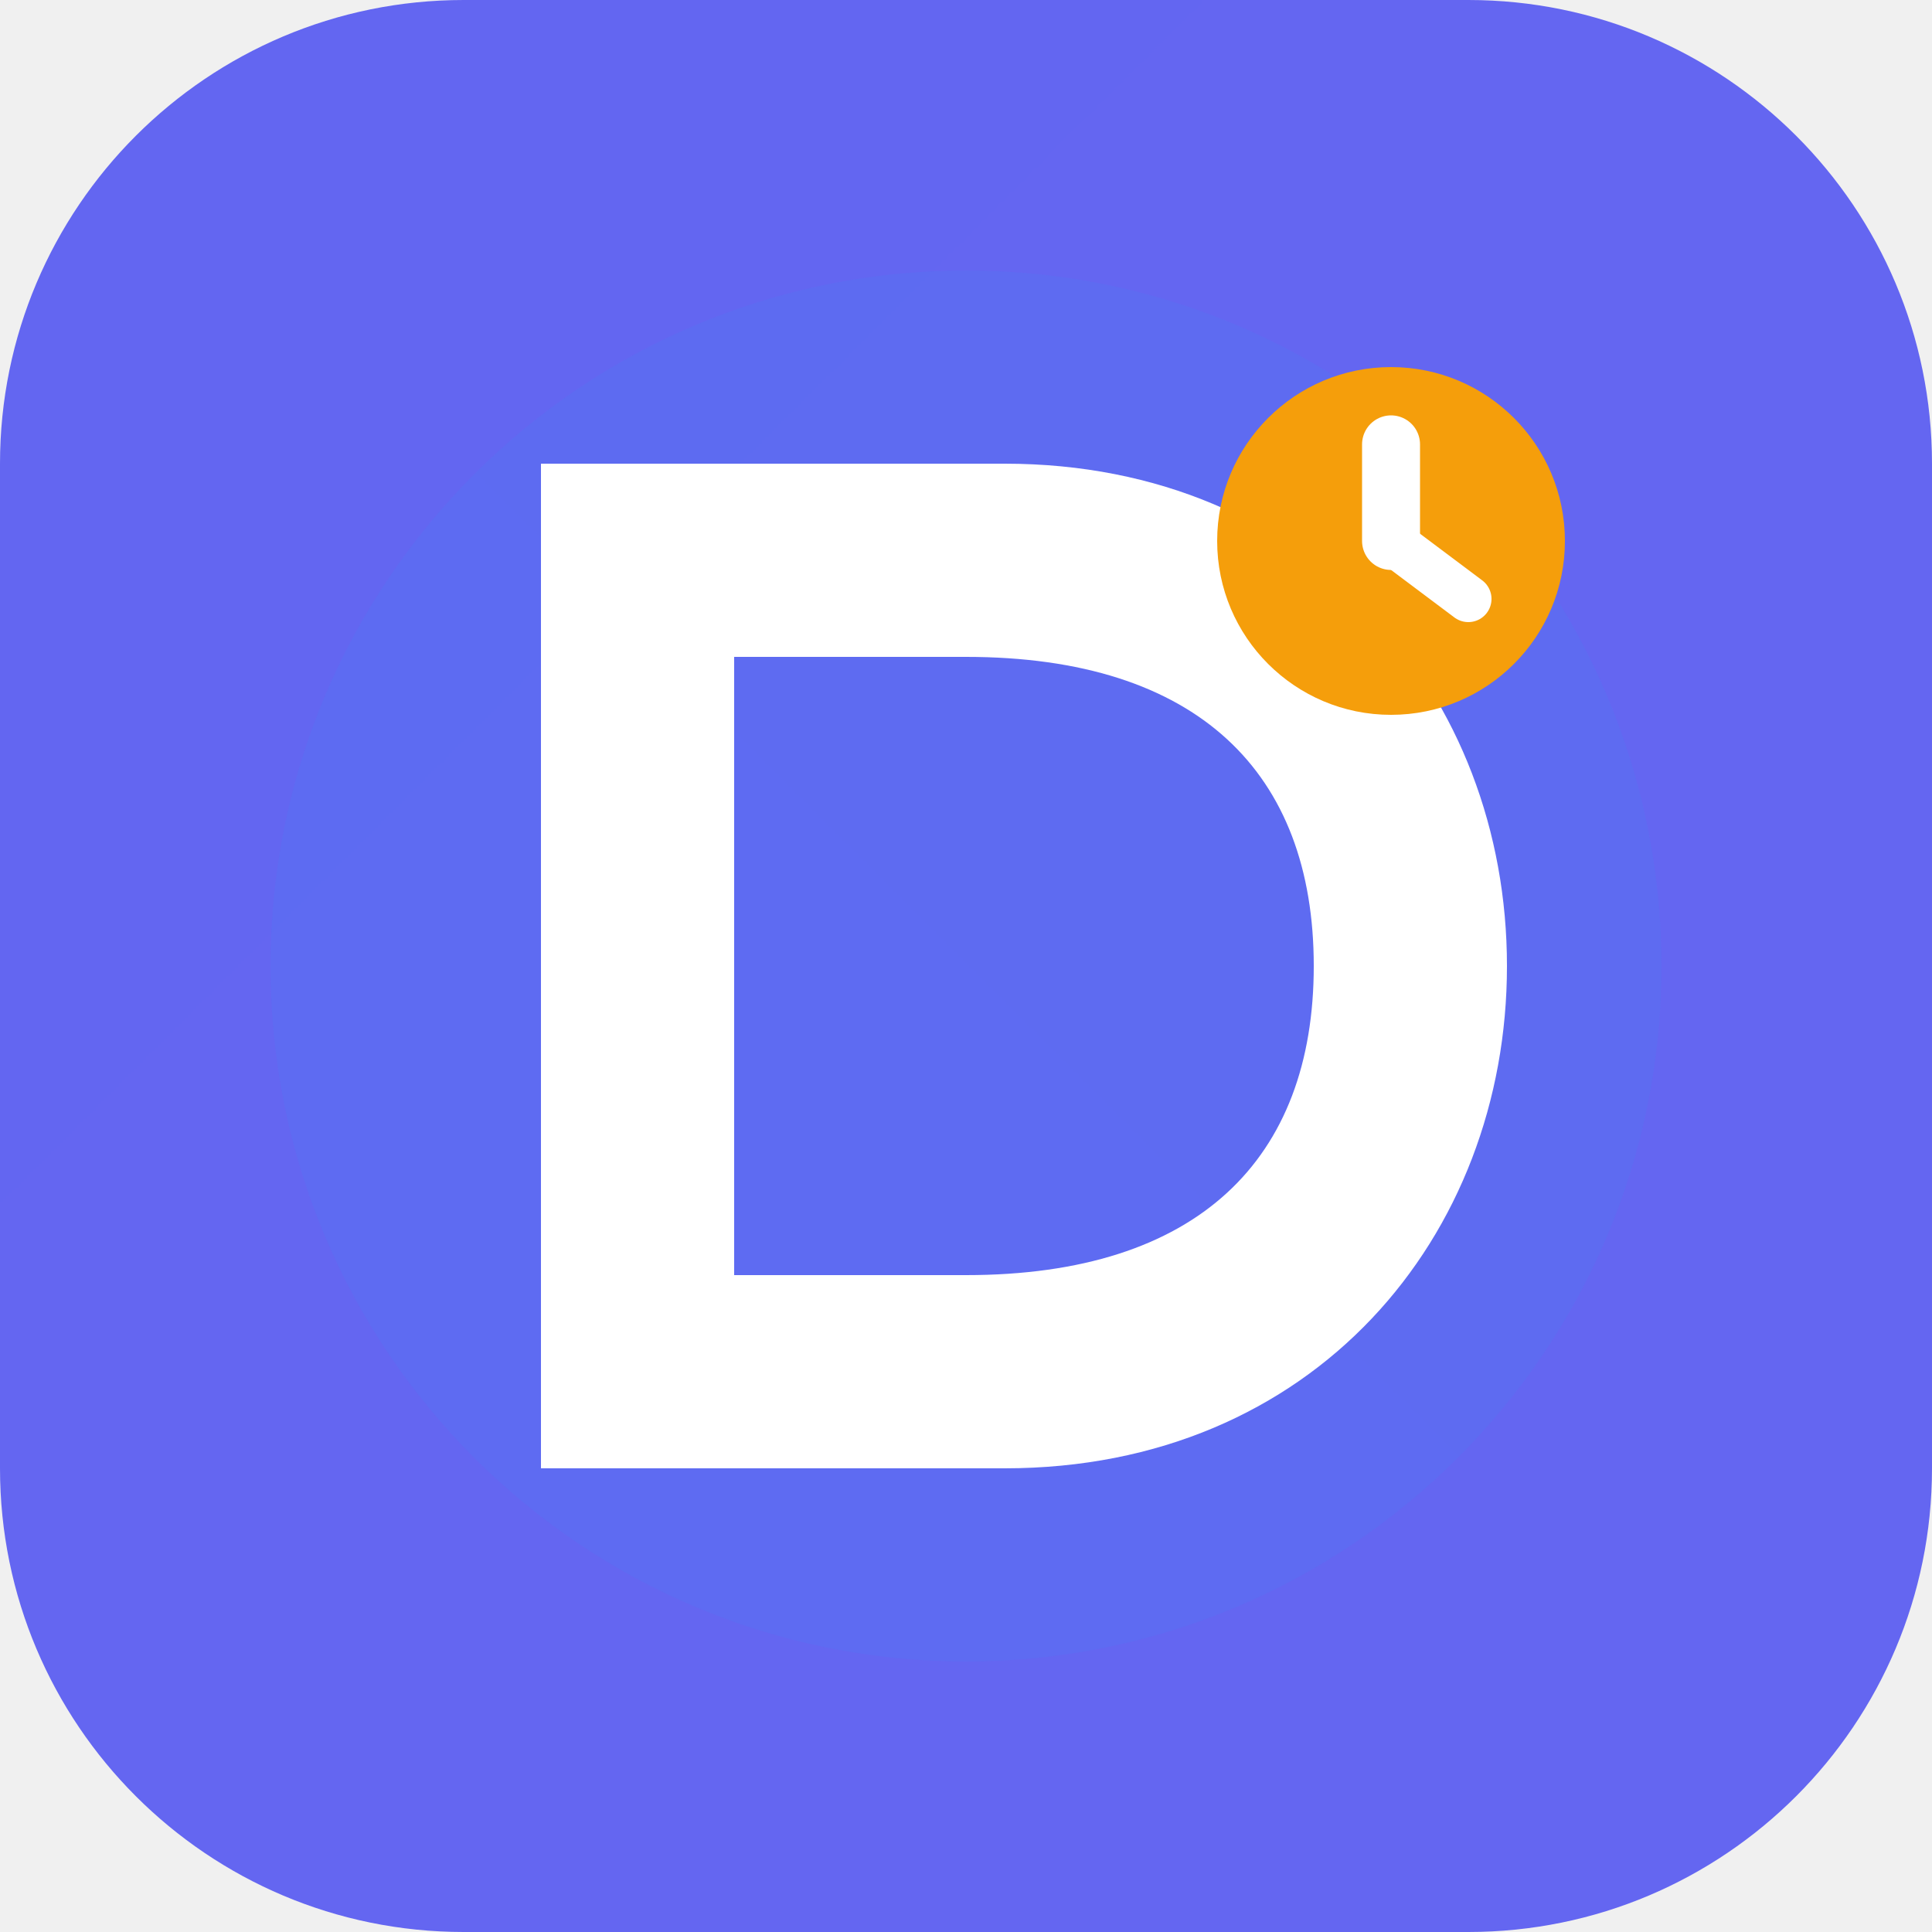
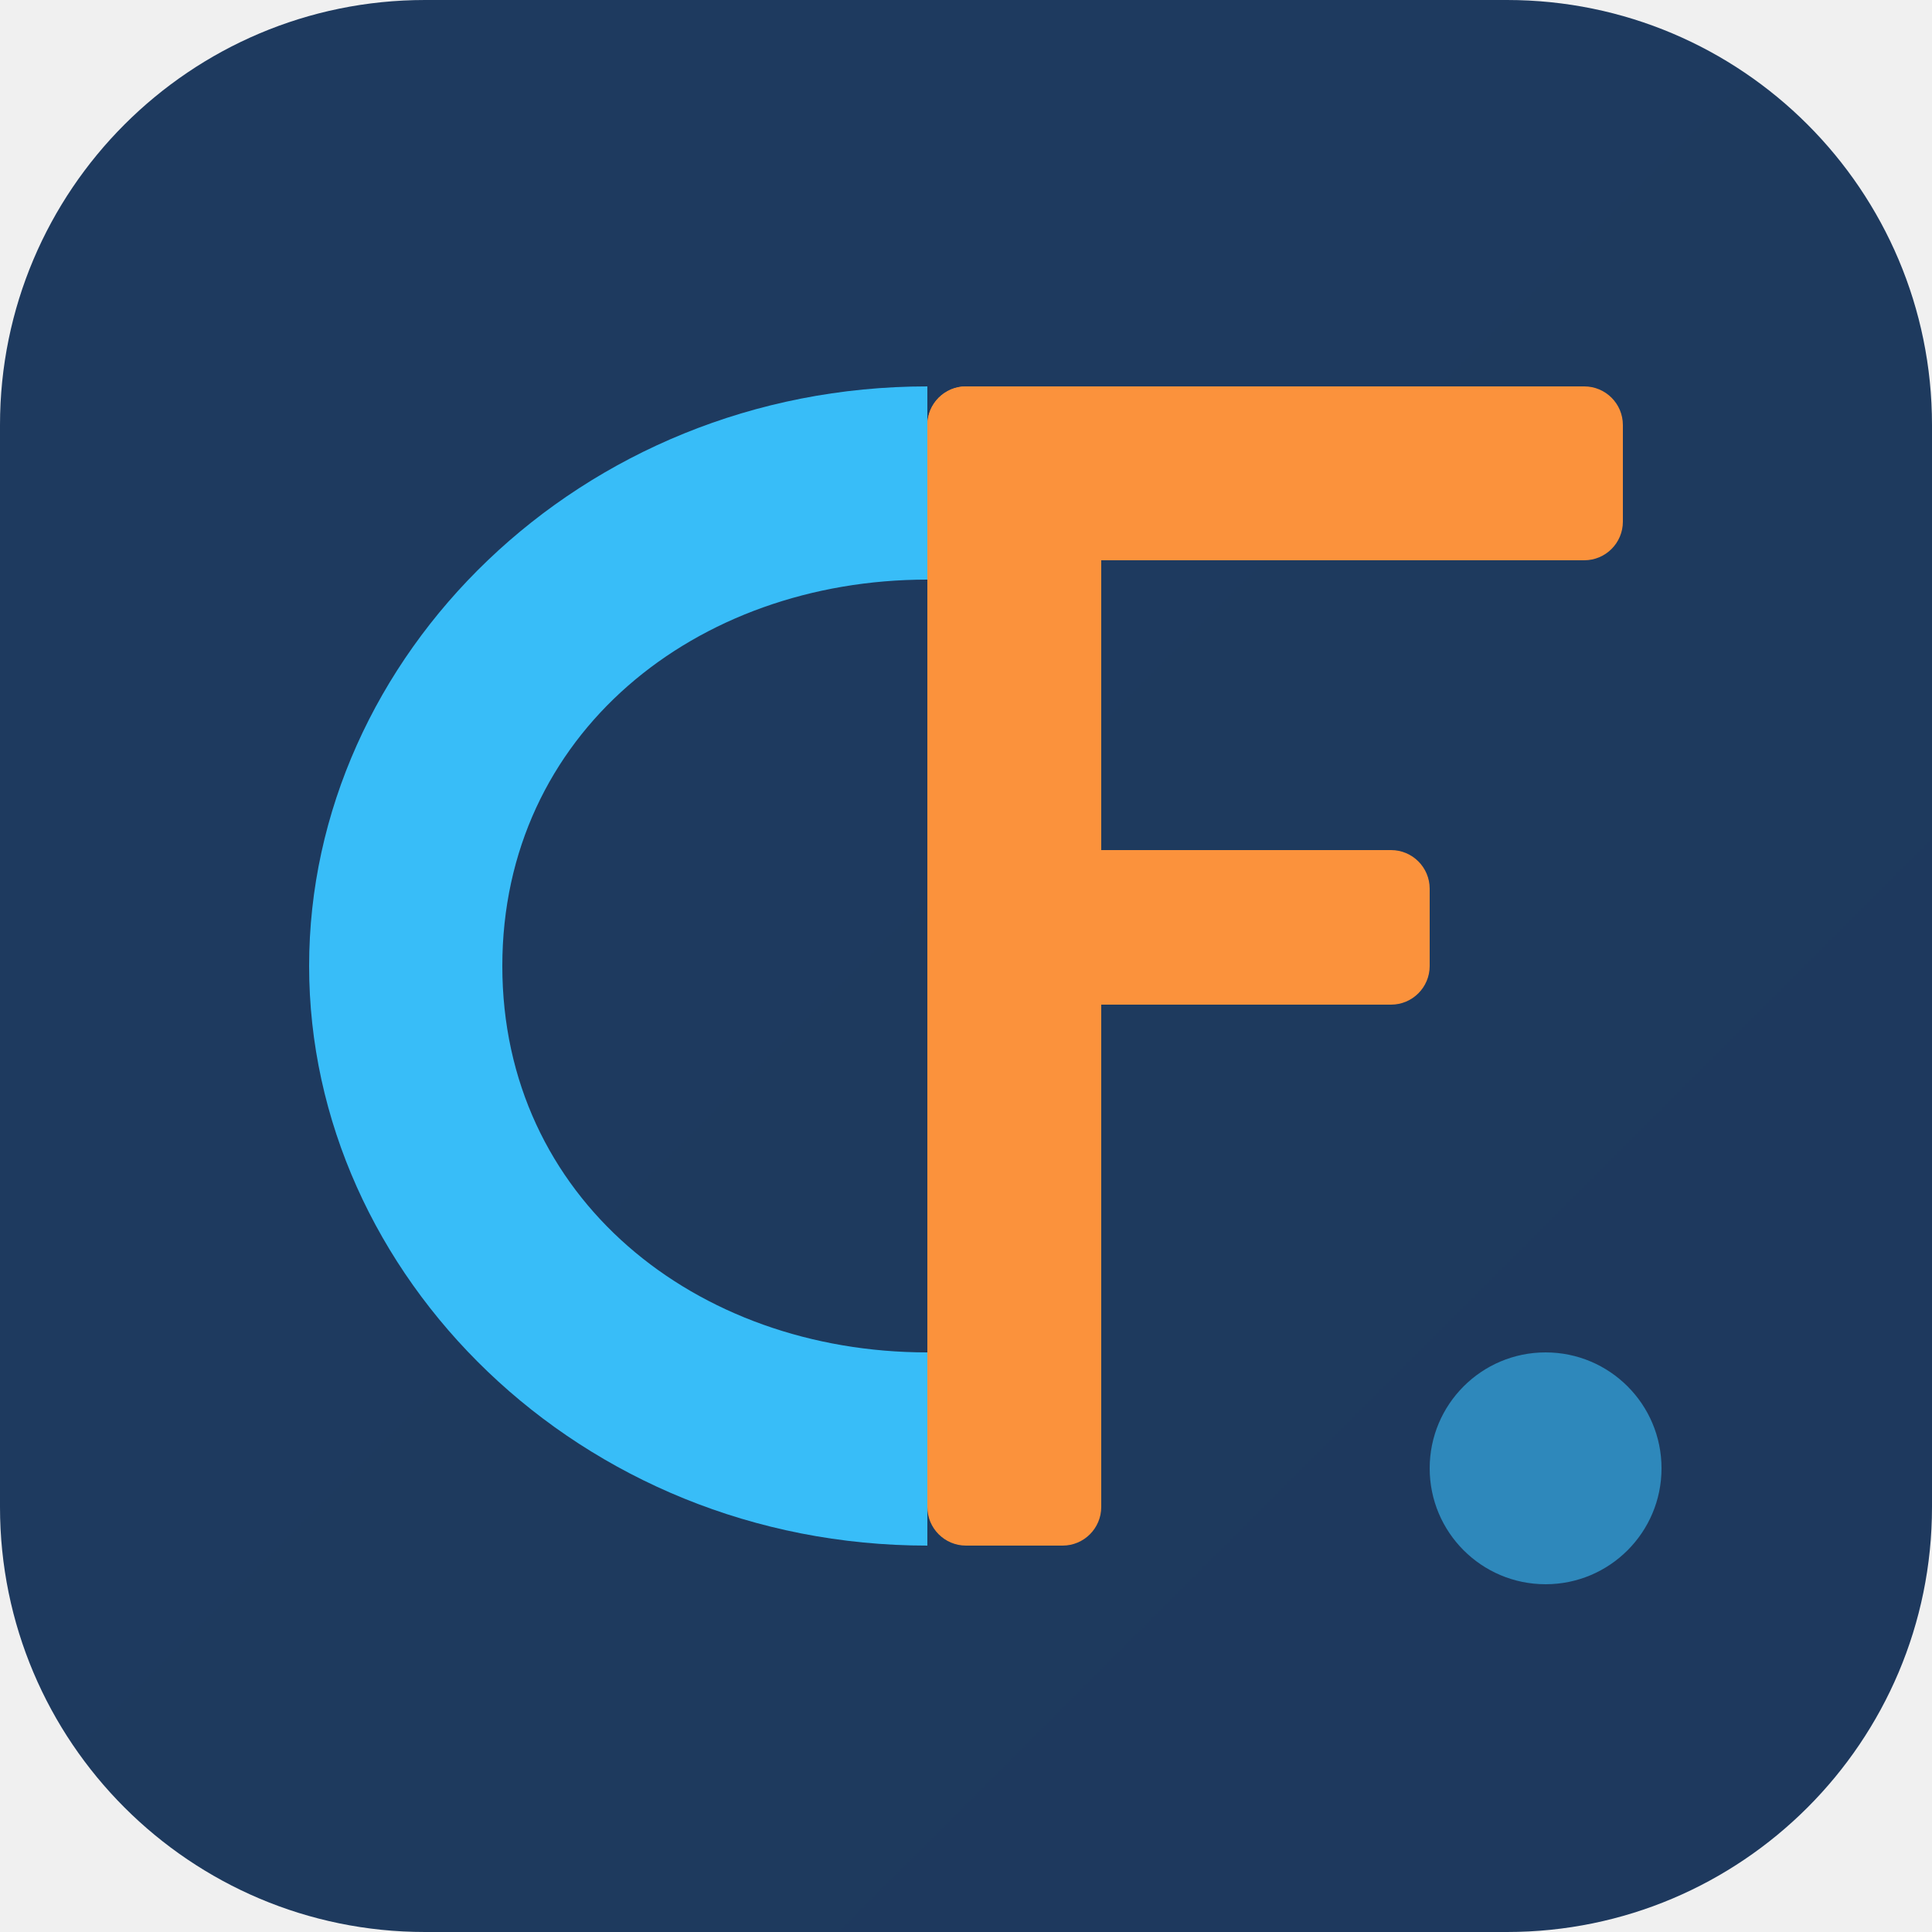
<svg xmlns="http://www.w3.org/2000/svg" viewBox="0 0 50 50">
  <defs>
-     <linearGradient id="g1" x1="0" y1="0" x2="50" y2="50">
-       <stop offset="0%" stop-color="#6366f1" />
-       <stop offset="50%" stop-color="#8b5cf6" />
-       <stop offset="100%" stop-color="#a855f7" />
+     <linearGradient id="bg" x1="0" y1="0" x2="50" y2="50">
+       <stop offset="0%" stop-color="#1e3a5f" />
+       <stop offset="100%" stop-color="#0f172a" />
    </linearGradient>
-     <linearGradient id="g2" x1="0" y1="50" x2="50" y2="0">
-       <stop offset="0%" stop-color="#3b82f6" />
-       <stop offset="100%" stop-color="#6366f1" />
+     <linearGradient id="c" x1="8" y1="8" x2="30" y2="42">
+       <stop offset="0%" stop-color="#38bdf8" />
+       <stop offset="100%" stop-color="#2563eb" />
    </linearGradient>
-     <linearGradient id="g3" x1="25" y1="10" x2="40" y2="45">
-       <stop offset="0%" stop-color="#f59e0b" />
-       <stop offset="100%" stop-color="#f97316" />
+     <linearGradient id="f" x1="22" y1="12" x2="40" y2="40">
+       <stop offset="0%" stop-color="#fb923c" />
+       <stop offset="100%" stop-color="#ea580c" />
    </linearGradient>
  </defs>
-   <rect width="50" height="50" rx="12" fill="url(#g1)" />
-   <circle cx="25" cy="25" r="18" fill="url(#g2)" opacity="0.3" />
-   <path d="M14 12 L14 38 L26 38 C34 38 39 32 39 25 C39 18 34 12 26 12 Z M19 17 L25 17 C31 17 34 20 34 25 C34 30 31 33 25 33 L19 33 Z" fill="white" />
-   <circle cx="36" cy="14" r="4.5" fill="url(#g3)" />
-   <line x1="36" y1="11.5" x2="36" y2="14" stroke="white" stroke-width="1.5" stroke-linecap="round" />
-   <line x1="36" y1="14" x2="38" y2="15.5" stroke="white" stroke-width="1.2" stroke-linecap="round" />
+   <rect width="50" height="50" rx="11" fill="url(#bg)" />
+   <path d="M24 10 C15 10 8 17 8 25 C8 33 15 40 24 40 L24 35 C18 35 13 31 13 25 C13 19 18 15 24 15 Z" fill="url(#c)" />
+   <rect x="24" y="10" width="4.5" height="30" rx="1" fill="url(#f)" />
+   <rect x="24" y="10" width="18" height="4.5" rx="1" fill="url(#f)" />
+   <rect x="24" y="22" width="13" height="4" rx="1" fill="url(#f)" />
+   <circle cx="40" cy="38" r="3" fill="#38bdf8" opacity="0.6" />
</svg>
